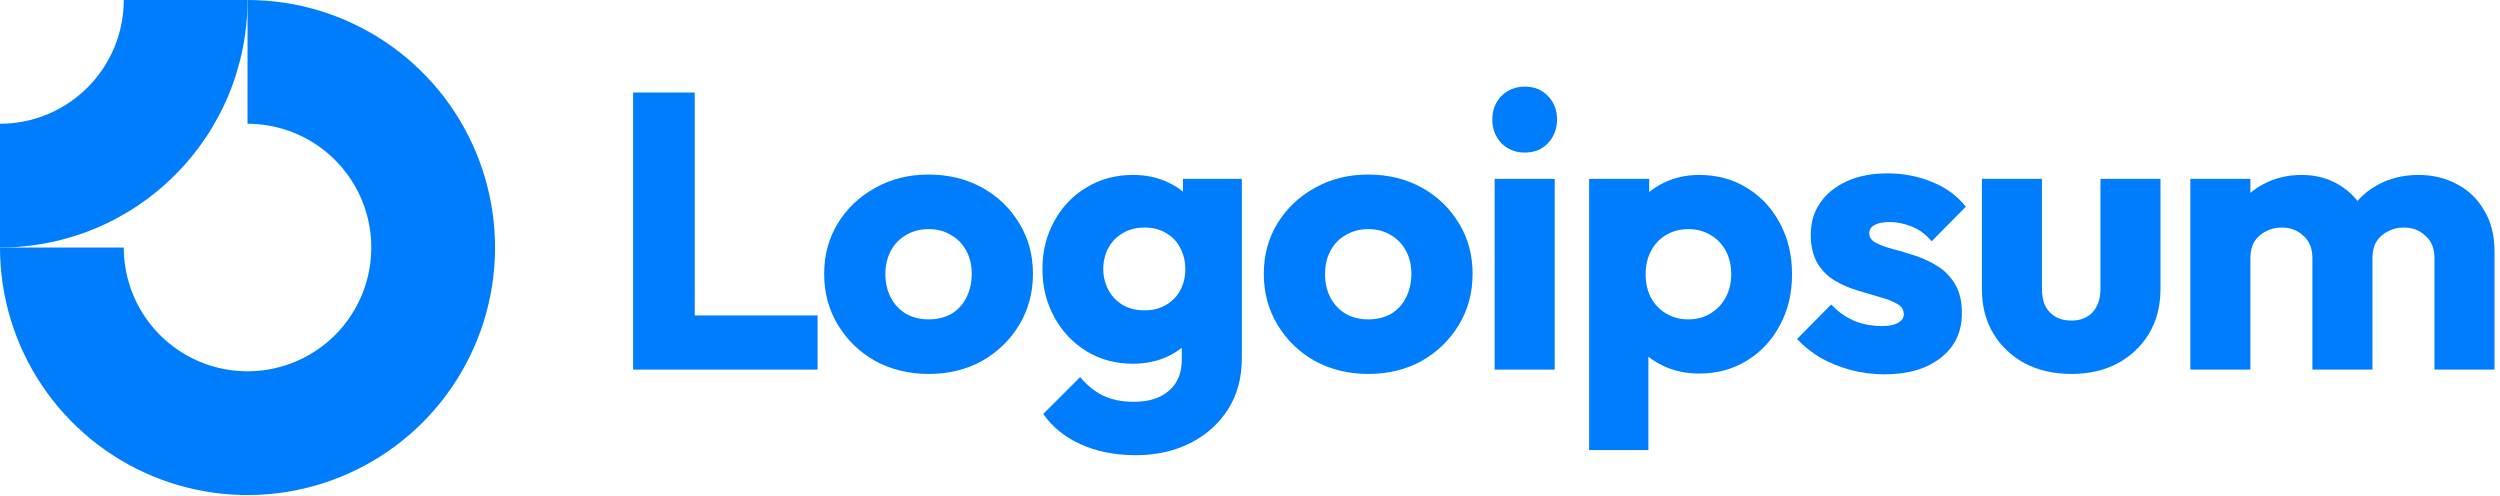
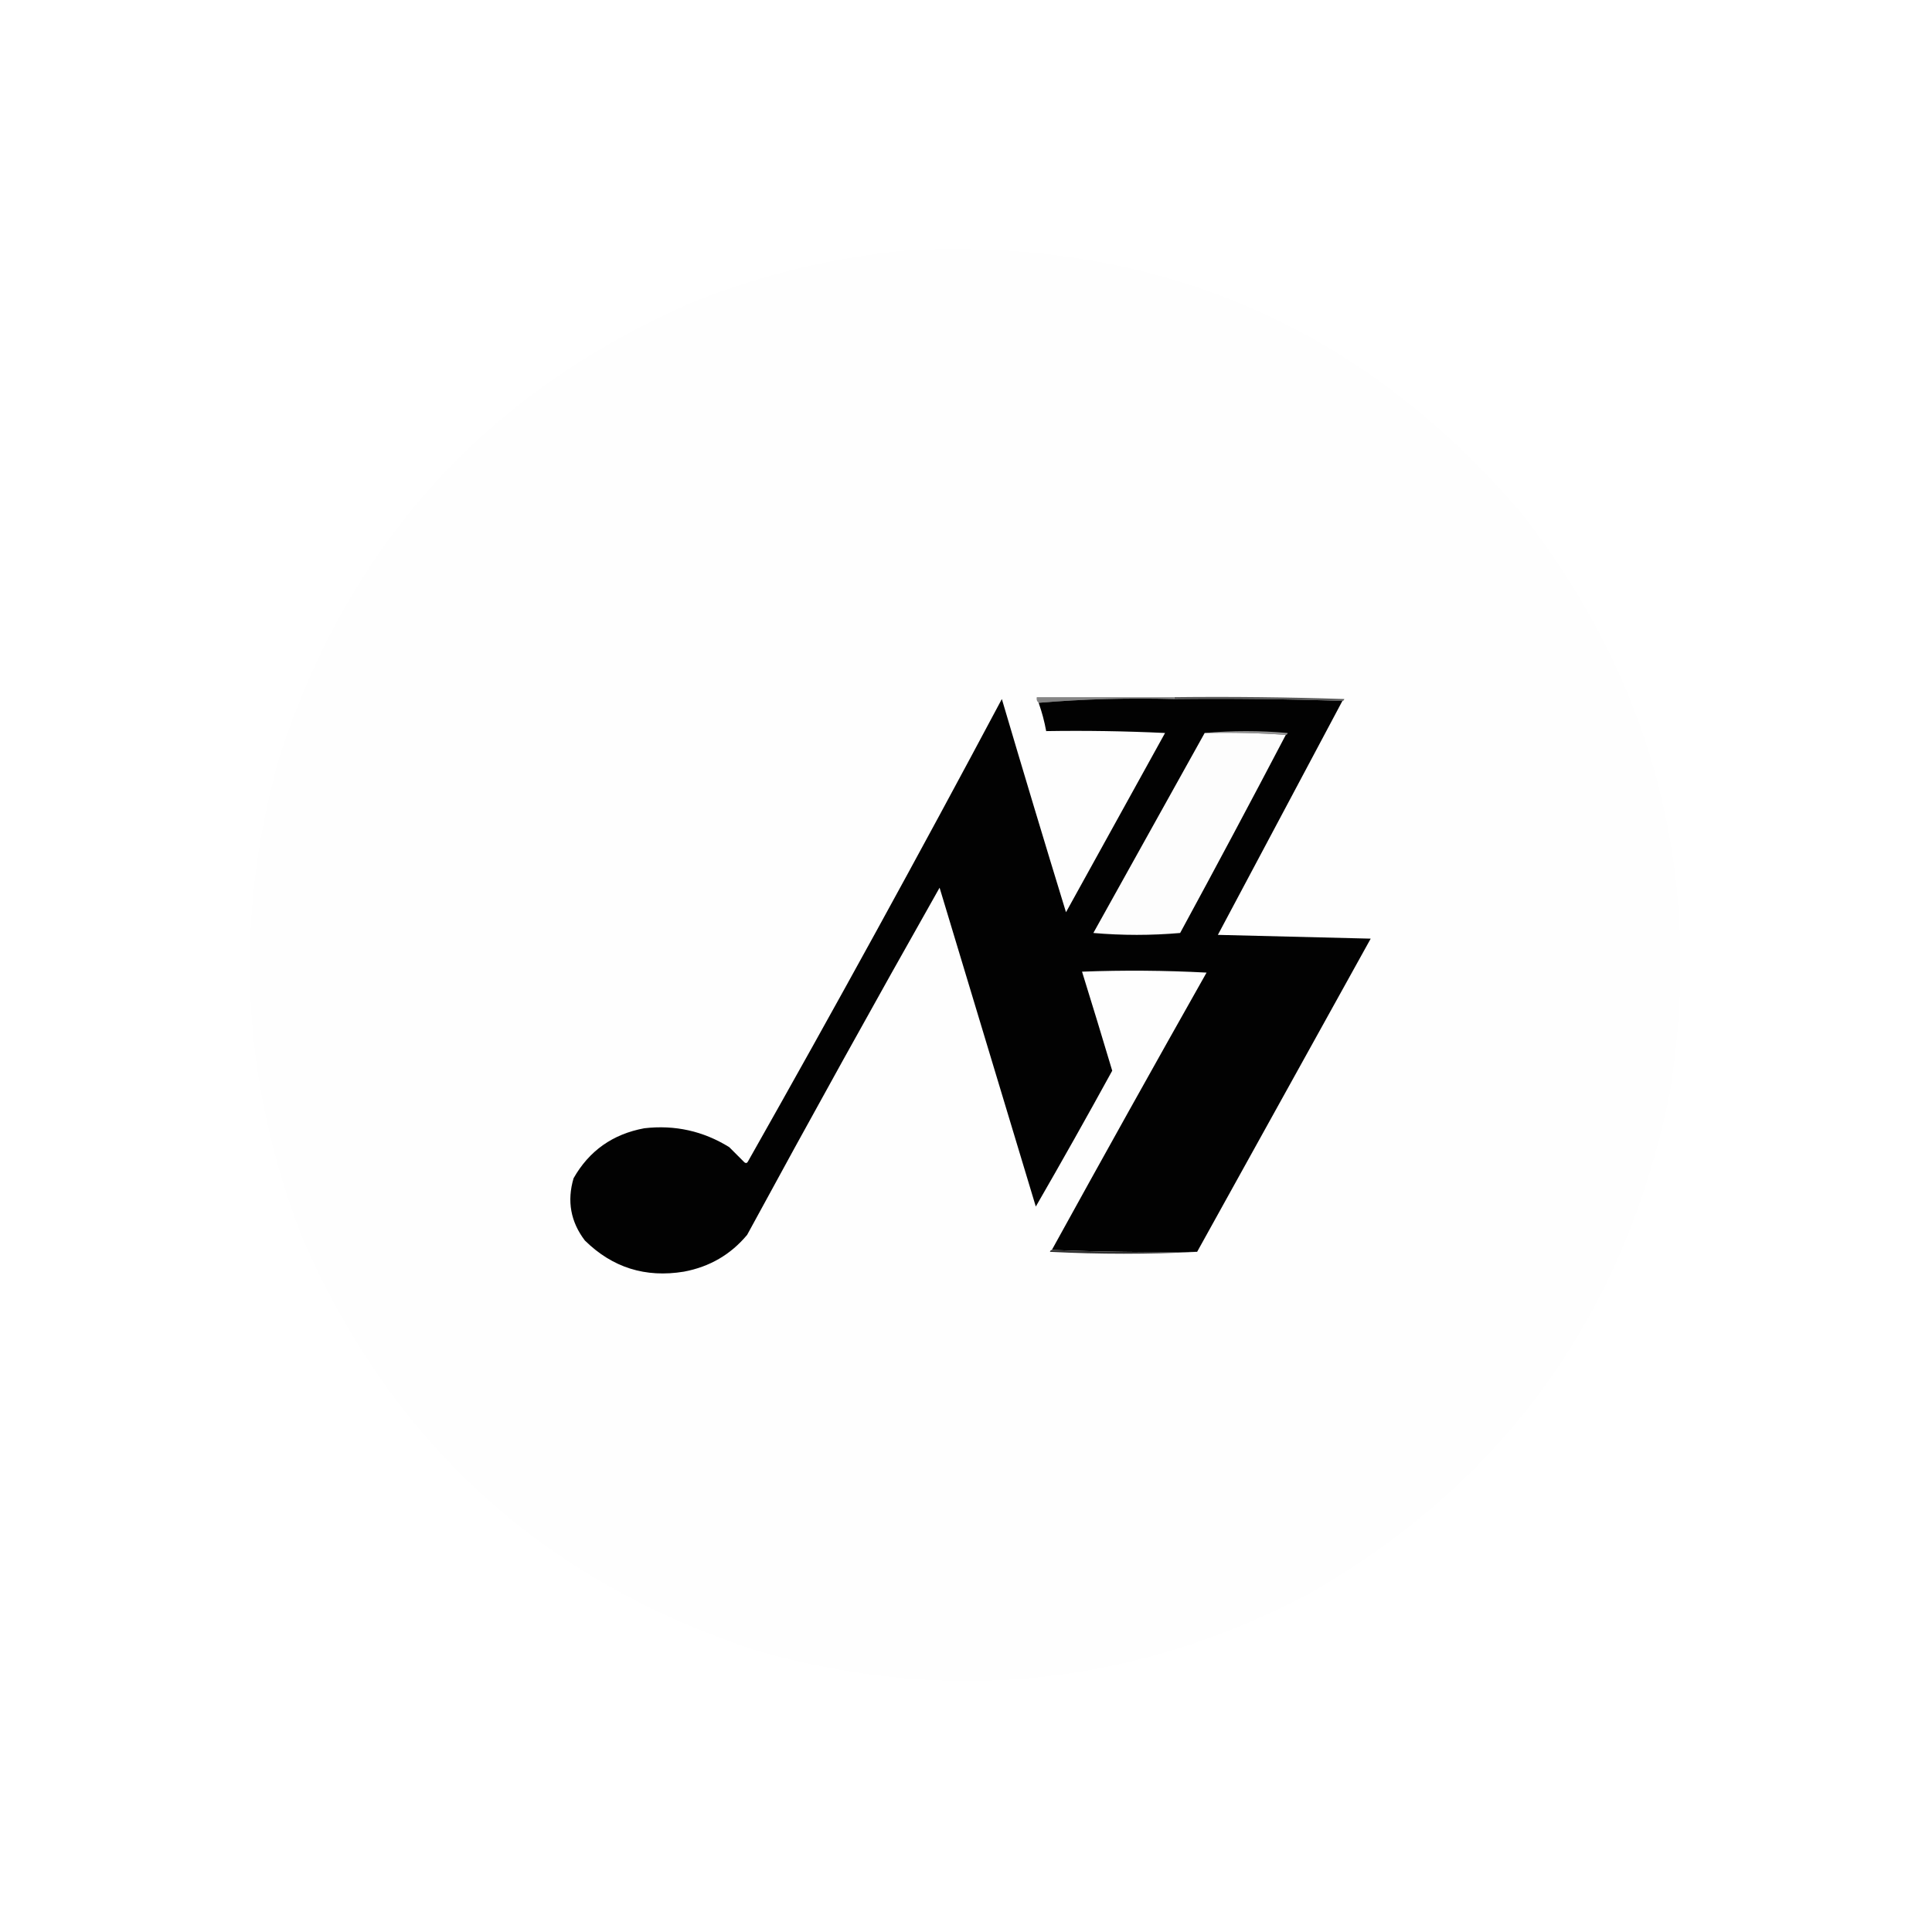
- <svg xmlns="http://www.w3.org/2000/svg" id="logo-87" width="202" height="40" viewBox="0 0 202 40" fill="none">
-   <path class="ccustom" fill-rule="evenodd" clip-rule="evenodd" d="M25.556 11.685C23.911 10.586 21.978 10 20 10V0C23.956 0 27.822 1.173 31.111 3.371C34.4 5.568 36.964 8.692 38.478 12.346C39.991 16.001 40.387 20.022 39.616 23.902C38.844 27.781 36.939 31.345 34.142 34.142C31.345 36.939 27.781 38.844 23.902 39.616C20.022 40.387 16.001 39.991 12.346 38.478C8.692 36.964 5.568 34.4 3.371 31.111C1.173 27.822 0 23.956 0 20H10C10 21.978 10.586 23.911 11.685 25.556C12.784 27.2 14.346 28.482 16.173 29.239C18 29.996 20.011 30.194 21.951 29.808C23.891 29.422 25.672 28.47 27.071 27.071C28.47 25.672 29.422 23.891 29.808 21.951C30.194 20.011 29.996 18 29.239 16.173C28.482 14.346 27.2 12.784 25.556 11.685Z" fill="#007DFC" />
-   <path class="ccustom" fill-rule="evenodd" clip-rule="evenodd" d="M10 1.47023e-06C10 1.313 9.741 2.614 9.239 3.827C8.736 5.04 8 6.142 7.071 7.071C6.142 8 5.04 8.736 3.827 9.239C2.614 9.741 1.313 10 6.15916e-06 10L5.72205e-06 20C2.626 20 5.227 19.483 7.654 18.478C10.08 17.473 12.285 15.999 14.142 14.142C15.999 12.285 17.473 10.08 18.478 7.654C19.483 5.227 20 2.626 20 -3.8147e-06L10 1.47023e-06Z" fill="#007DFC" />
-   <path class="ccustom" d="M125.619 14.453H120.767V29.865H125.619V14.453Z" fill="#007DFC" />
-   <path class="ccustom" d="M121.307 11.567C121.814 12.074 122.448 12.328 123.209 12.328C123.97 12.328 124.594 12.074 125.08 11.567C125.567 11.038 125.81 10.404 125.81 9.664C125.81 8.903 125.567 8.268 125.08 7.761C124.594 7.254 123.97 7 123.209 7C122.448 7 121.814 7.254 121.307 7.761C120.82 8.268 120.577 8.903 120.577 9.664C120.577 10.404 120.82 11.038 121.307 11.567Z" fill="#007DFC" />
-   <path class="ccustom" d="M51.156 29.865V7.476H56.135V25.488H66.061V29.865H51.156Z" fill="#007DFC" />
-   <path class="ccustom" fill-rule="evenodd" clip-rule="evenodd" d="M75.027 30.214C73.442 30.214 72.004 29.865 70.715 29.167C69.446 28.448 68.442 27.476 67.702 26.25C66.962 25.023 66.592 23.649 66.592 22.127C66.592 20.605 66.962 19.241 67.702 18.036C68.442 16.831 69.446 15.88 70.715 15.182C71.983 14.463 73.421 14.104 75.027 14.104C76.634 14.104 78.072 14.453 79.34 15.15C80.609 15.848 81.613 16.81 82.353 18.036C83.093 19.241 83.463 20.605 83.463 22.127C83.463 23.649 83.093 25.023 82.353 26.25C81.613 27.476 80.609 28.448 79.34 29.167C78.072 29.865 76.634 30.214 75.027 30.214ZM75.027 25.806C75.725 25.806 76.338 25.658 76.867 25.362C77.395 25.044 77.797 24.611 78.072 24.061C78.368 23.491 78.516 22.846 78.516 22.127C78.516 21.408 78.368 20.784 78.072 20.256C77.776 19.706 77.364 19.283 76.835 18.987C76.328 18.67 75.725 18.512 75.027 18.512C74.351 18.512 73.748 18.67 73.22 18.987C72.691 19.283 72.279 19.706 71.983 20.256C71.687 20.806 71.539 21.44 71.539 22.159C71.539 22.856 71.687 23.491 71.983 24.061C72.279 24.611 72.691 25.044 73.22 25.362C73.748 25.658 74.351 25.806 75.027 25.806Z" fill="#007DFC" />
-   <path class="ccustom" fill-rule="evenodd" clip-rule="evenodd" d="M87.306 35.89C88.595 36.482 90.086 36.778 91.777 36.778C93.426 36.778 94.896 36.45 96.185 35.795C97.475 35.14 98.49 34.231 99.23 33.068C99.969 31.905 100.34 30.531 100.34 28.945V14.453H95.583V15.488C95.229 15.19 94.827 14.94 94.378 14.738C93.553 14.336 92.612 14.135 91.555 14.135C90.139 14.135 88.881 14.474 87.781 15.15C86.682 15.806 85.815 16.715 85.181 17.877C84.547 19.019 84.23 20.309 84.23 21.746C84.23 23.163 84.547 24.453 85.181 25.615C85.815 26.778 86.682 27.698 87.781 28.374C88.881 29.051 90.139 29.389 91.555 29.389C92.591 29.389 93.532 29.188 94.378 28.787C94.787 28.592 95.157 28.363 95.487 28.099V29.072C95.487 30.15 95.139 30.985 94.441 31.577C93.764 32.169 92.824 32.465 91.619 32.465C90.646 32.465 89.811 32.296 89.113 31.958C88.437 31.62 87.824 31.123 87.274 30.467L84.293 33.448C85.033 34.505 86.037 35.319 87.306 35.89ZM94.219 24.632C93.733 24.928 93.151 25.076 92.475 25.076C91.798 25.076 91.206 24.928 90.699 24.632C90.213 24.336 89.832 23.934 89.557 23.427C89.282 22.899 89.145 22.338 89.145 21.746C89.145 21.112 89.282 20.541 89.557 20.034C89.832 19.526 90.223 19.125 90.731 18.829C91.238 18.533 91.819 18.385 92.475 18.385C93.151 18.385 93.733 18.533 94.219 18.829C94.726 19.125 95.107 19.526 95.361 20.034C95.635 20.541 95.773 21.112 95.773 21.746C95.773 22.381 95.635 22.951 95.361 23.459C95.107 23.945 94.726 24.336 94.219 24.632Z" fill="#007DFC" />
-   <path class="ccustom" fill-rule="evenodd" clip-rule="evenodd" d="M110.551 30.214C108.965 30.214 107.527 29.865 106.238 29.167C104.969 28.448 103.965 27.476 103.225 26.25C102.485 25.023 102.115 23.649 102.115 22.127C102.115 20.605 102.485 19.241 103.225 18.036C103.965 16.831 104.969 15.88 106.238 15.182C107.506 14.463 108.944 14.104 110.551 14.104C112.157 14.104 113.595 14.453 114.863 15.15C116.132 15.848 117.136 16.81 117.876 18.036C118.616 19.241 118.986 20.605 118.986 22.127C118.986 23.649 118.616 25.023 117.876 26.25C117.136 27.476 116.132 28.448 114.863 29.167C113.595 29.865 112.157 30.214 110.551 30.214ZM110.551 25.806C111.248 25.806 111.861 25.658 112.39 25.362C112.918 25.044 113.32 24.611 113.595 24.061C113.891 23.491 114.039 22.846 114.039 22.127C114.039 21.408 113.891 20.784 113.595 20.256C113.299 19.706 112.887 19.283 112.358 18.987C111.851 18.67 111.248 18.512 110.551 18.512C109.874 18.512 109.271 18.67 108.743 18.987C108.214 19.283 107.802 19.706 107.506 20.256C107.21 20.806 107.062 21.44 107.062 22.159C107.062 22.856 107.21 23.491 107.506 24.061C107.802 24.611 108.214 25.044 108.743 25.362C109.271 25.658 109.874 25.806 110.551 25.806Z" fill="#007DFC" />
-   <path class="ccustom" fill-rule="evenodd" clip-rule="evenodd" d="M137.281 30.182C136.246 30.182 135.294 29.981 134.427 29.579C133.971 29.368 133.559 29.116 133.191 28.822V36.366H128.402V14.453H133.254V15.516C133.606 15.228 133.997 14.979 134.427 14.77C135.294 14.347 136.246 14.135 137.281 14.135C138.74 14.135 140.03 14.484 141.15 15.182C142.292 15.88 143.18 16.831 143.814 18.036C144.47 19.241 144.797 20.615 144.797 22.159C144.797 23.702 144.47 25.076 143.814 26.281C143.18 27.486 142.292 28.438 141.15 29.135C140.03 29.833 138.74 30.182 137.281 30.182ZM136.394 25.806C137.091 25.806 137.694 25.647 138.201 25.33C138.73 25.013 139.142 24.579 139.438 24.03C139.734 23.48 139.882 22.856 139.882 22.159C139.882 21.44 139.734 20.806 139.438 20.256C139.142 19.706 138.73 19.283 138.201 18.987C137.694 18.67 137.102 18.512 136.425 18.512C135.749 18.512 135.146 18.67 134.618 18.987C134.11 19.283 133.709 19.706 133.413 20.256C133.117 20.806 132.969 21.44 132.969 22.159C132.969 22.856 133.106 23.48 133.381 24.03C133.677 24.579 134.089 25.013 134.618 25.33C135.146 25.647 135.738 25.806 136.394 25.806Z" fill="#007DFC" />
-   <path class="ccustom" d="M149.546 29.896C150.434 30.129 151.332 30.245 152.241 30.245C154.165 30.245 155.687 29.801 156.808 28.913C157.949 28.026 158.52 26.831 158.52 25.33C158.52 24.357 158.341 23.575 157.981 22.983C157.622 22.37 157.157 21.884 156.586 21.524C156.015 21.165 155.412 20.88 154.778 20.668C154.144 20.457 153.541 20.277 152.971 20.129C152.4 19.981 151.935 19.812 151.575 19.622C151.216 19.431 151.036 19.178 151.036 18.86C151.036 18.564 151.174 18.343 151.448 18.195C151.723 18.025 152.135 17.941 152.685 17.941C153.256 17.941 153.837 18.057 154.429 18.29C155.042 18.522 155.592 18.924 156.078 19.495L158.837 16.704C158.14 15.816 157.231 15.15 156.11 14.706C155.011 14.241 153.806 14.008 152.495 14.008C151.248 14.008 150.159 14.22 149.229 14.643C148.298 15.066 147.579 15.647 147.072 16.387C146.565 17.106 146.311 17.962 146.311 18.956C146.311 19.886 146.491 20.658 146.85 21.271C147.209 21.863 147.675 22.328 148.245 22.666C148.816 23.004 149.419 23.269 150.053 23.459C150.687 23.649 151.29 23.829 151.861 23.998C152.431 24.146 152.897 24.326 153.256 24.537C153.637 24.727 153.827 25.013 153.827 25.393C153.827 25.689 153.668 25.922 153.351 26.091C153.055 26.26 152.622 26.345 152.051 26.345C151.226 26.345 150.465 26.197 149.768 25.901C149.07 25.584 148.467 25.15 147.96 24.601L145.201 27.391C145.73 27.962 146.364 28.47 147.104 28.913C147.865 29.336 148.679 29.664 149.546 29.896Z" fill="#007DFC" />
-   <path class="ccustom" d="M167.368 30.214C165.952 30.214 164.694 29.928 163.595 29.357C162.516 28.765 161.671 27.962 161.058 26.947C160.444 25.911 160.138 24.727 160.138 23.395V14.453H164.99V23.332C164.99 23.86 165.074 24.315 165.244 24.696C165.434 25.076 165.709 25.372 166.068 25.584C166.428 25.795 166.861 25.901 167.368 25.901C168.087 25.901 168.658 25.679 169.081 25.235C169.504 24.77 169.715 24.135 169.715 23.332V14.453H174.567V23.364C174.567 24.717 174.261 25.911 173.647 26.947C173.034 27.962 172.189 28.765 171.11 29.357C170.032 29.928 168.785 30.214 167.368 30.214Z" fill="#007DFC" />
-   <path class="ccustom" d="M181.831 14.453H176.979V29.865H181.831V20.858C181.831 20.33 181.937 19.886 182.148 19.526C182.381 19.167 182.688 18.892 183.068 18.702C183.449 18.491 183.882 18.385 184.368 18.385C185.066 18.385 185.647 18.607 186.112 19.051C186.599 19.474 186.842 20.076 186.842 20.858V29.865H191.694V20.858C191.694 20.33 191.8 19.886 192.011 19.526C192.244 19.167 192.55 18.892 192.931 18.702C193.311 18.491 193.745 18.385 194.231 18.385C194.929 18.385 195.51 18.607 195.975 19.051C196.461 19.474 196.704 20.076 196.704 20.858V29.865H201.557V20.319C201.557 19.03 201.282 17.93 200.732 17.021C200.203 16.091 199.474 15.383 198.544 14.896C197.635 14.389 196.588 14.135 195.404 14.135C194.199 14.135 193.11 14.4 192.138 14.928C191.506 15.265 190.954 15.7 190.481 16.232C190.04 15.675 189.504 15.219 188.871 14.865C188.026 14.379 187.064 14.135 185.986 14.135C184.844 14.135 183.819 14.379 182.91 14.865C182.514 15.067 182.155 15.309 181.831 15.592V14.453Z" fill="#007DFC" />
+ <svg xmlns="http://www.w3.org/2000/svg" version="1.1" width="1024px" height="1024px" style="shape-rendering:geometricPrecision; text-rendering:geometricPrecision; image-rendering:optimizeQuality; fill-rule:evenodd; clip-rule:evenodd">
+   <g>
+     <path style="opacity:0.997" fill="#fefefe" d="M 483.5,132.5 C 614,126.576 721.5,172.909 806,271.5C 877.048,362.352 903.382,465.019 885,579.5C 860.832,697.948 796.332,786.781 691.5,846C 598.699,893.801 502.032,903.467 401.5,875C 288.002,838.169 207.502,765.003 160,655.5C 127.762,572.198 123.762,487.531 148,401.5C 184.831,288.002 257.997,207.502 367.5,160C 404.95,145.136 443.616,135.969 483.5,132.5 Z" />
+   </g>
+   <g>
+     <path style="opacity:1" fill="#858585" d="M 622.5,369.5 C 622.5,369.833 622.5,370.167 622.5,370.5C 598.143,369.843 574.143,370.51 550.5,372.5C 549.596,371.791 549.263,370.791 549.5,369.5C 573.833,369.5 598.167,369.5 622.5,369.5 Z" />
+   </g>
+   <g>
+     <path style="opacity:1" fill="#5b5b5b" d="M 622.5,370.5 C 622.5,370.167 622.5,369.833 622.5,369.5C 652.507,369.167 682.507,369.5 712.5,370.5C 712.376,371.107 712.043,371.44 711.5,371.5C 682.005,370.502 652.338,370.169 622.5,370.5 Z" />
+   </g>
+   <g>
+     <path style="opacity:1" fill="#020202" d="M 550.5,372.5 C 574.143,370.51 598.143,369.843 622.5,370.5C 652.338,370.169 682.005,370.502 711.5,371.5C 689.525,412.78 667.525,454.113 645.5,495.5C 672.5,496.167 699.5,496.833 726.5,497.5C 695.805,552.895 665.139,608.229 634.5,663.5C 608.661,663.831 582.995,663.498 557.5,662.5C 584.568,613.366 611.901,564.366 639.5,515.5C 617.508,514.334 595.508,514.167 573.5,515C 578.927,532.448 584.26,549.948 589.5,567.5C 576.253,591.662 562.753,615.662 549,639.5C 531.984,583.123 514.984,526.79 498,470.5C 463.493,531.511 429.493,592.845 396,654.5C 387.276,664.953 376.11,671.453 362.5,674C 342.093,677.363 324.593,671.863 310,657.5C 302.447,647.595 300.447,636.595 304,624.5C 312.269,609.927 324.769,601.094 341.5,598C 357.705,596.136 372.705,599.469 386.5,608C 389.167,610.667 391.833,613.333 394.5,616C 395.332,616.688 395.998,616.521 396.5,615.5C 442.363,534.443 487.197,452.777 531,370.5C 542.133,408.233 553.467,445.899 565,483.5C 582.5,451.833 600,420.167 617.5,388.5C 596.511,387.5 575.511,387.167 554.5,387.5C 553.57,382.378 552.236,377.378 550.5,372.5 Z" />
+   </g>
+   <g>
+     <path style="opacity:1" fill="#939393" d="M 638.5,388.5 C 653.005,387.174 667.672,387.174 682.5,388.5C 682.376,389.107 682.043,389.44 681.5,389.5C 667.343,388.504 653.01,388.171 638.5,388.5 Z" />
+   </g>
+   <g>
+     <path style="opacity:1" fill="#fdfdfd" d="M 638.5,388.5 C 653.01,388.171 667.343,388.504 681.5,389.5C 663.113,424.605 644.446,459.605 625.5,494.5C 610.167,495.833 594.833,495.833 579.5,494.5C 599.194,459.104 618.861,423.771 638.5,388.5 Z" />
+   </g>
+   <g>
+     <path style="opacity:1" fill="#303030" d="M 557.5,662.5 C 582.995,663.498 608.661,663.831 634.5,663.5C 608.664,664.829 582.664,664.829 556.5,663.5C 556.624,662.893 556.957,662.56 557.5,662.5 Z" />
+   </g>
</svg>
